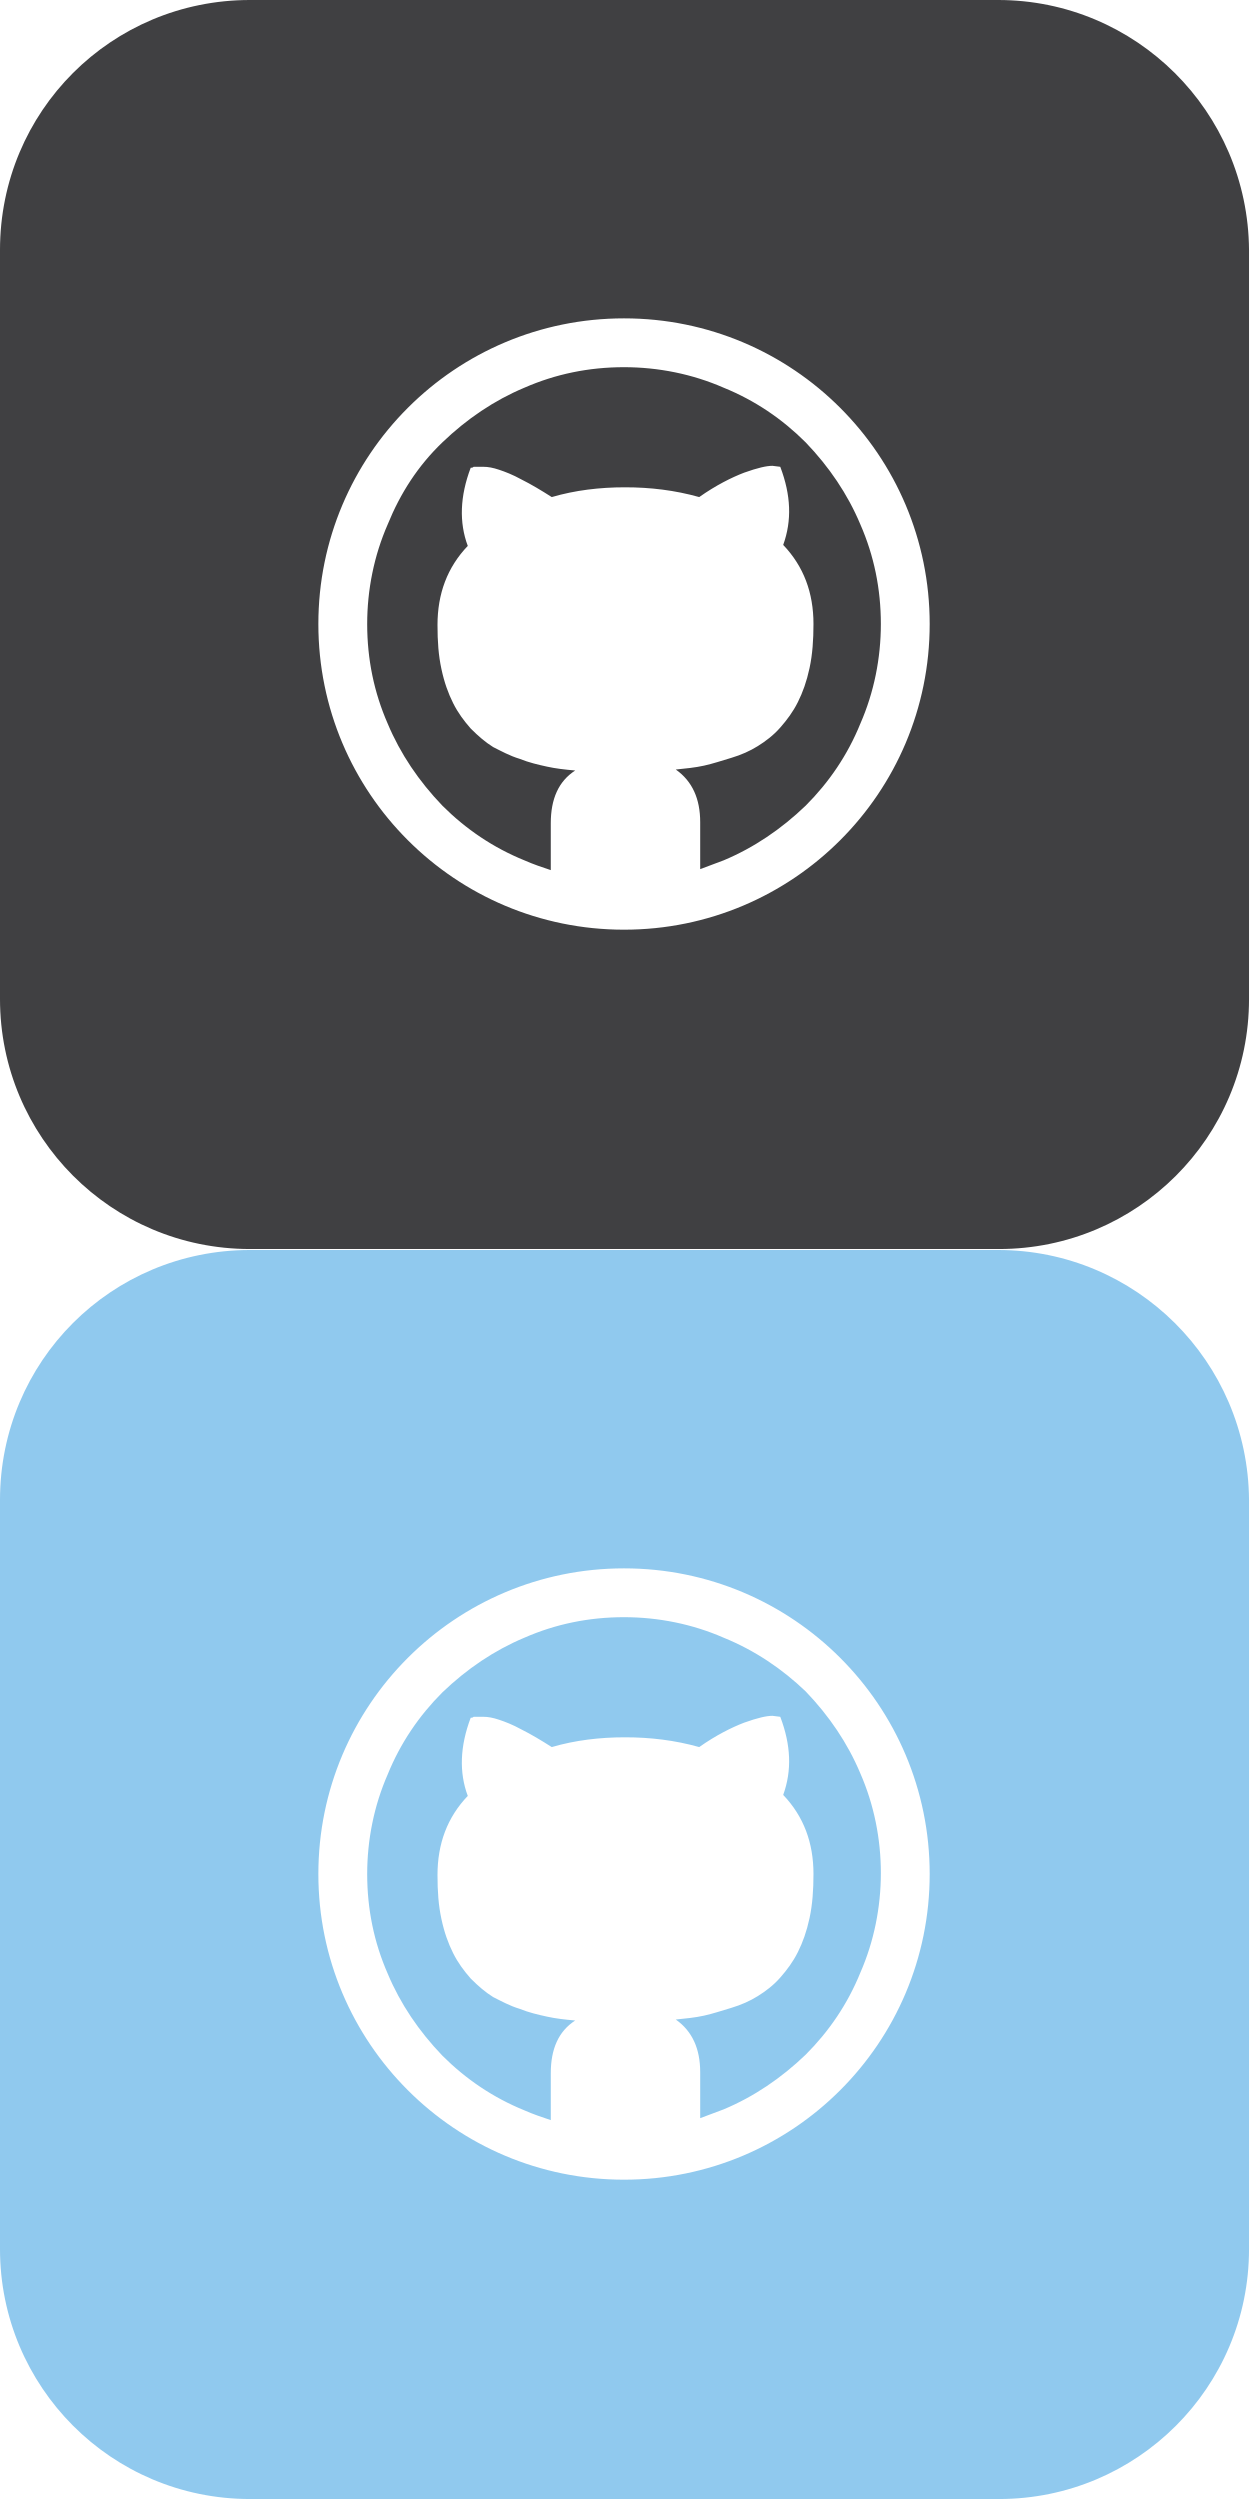
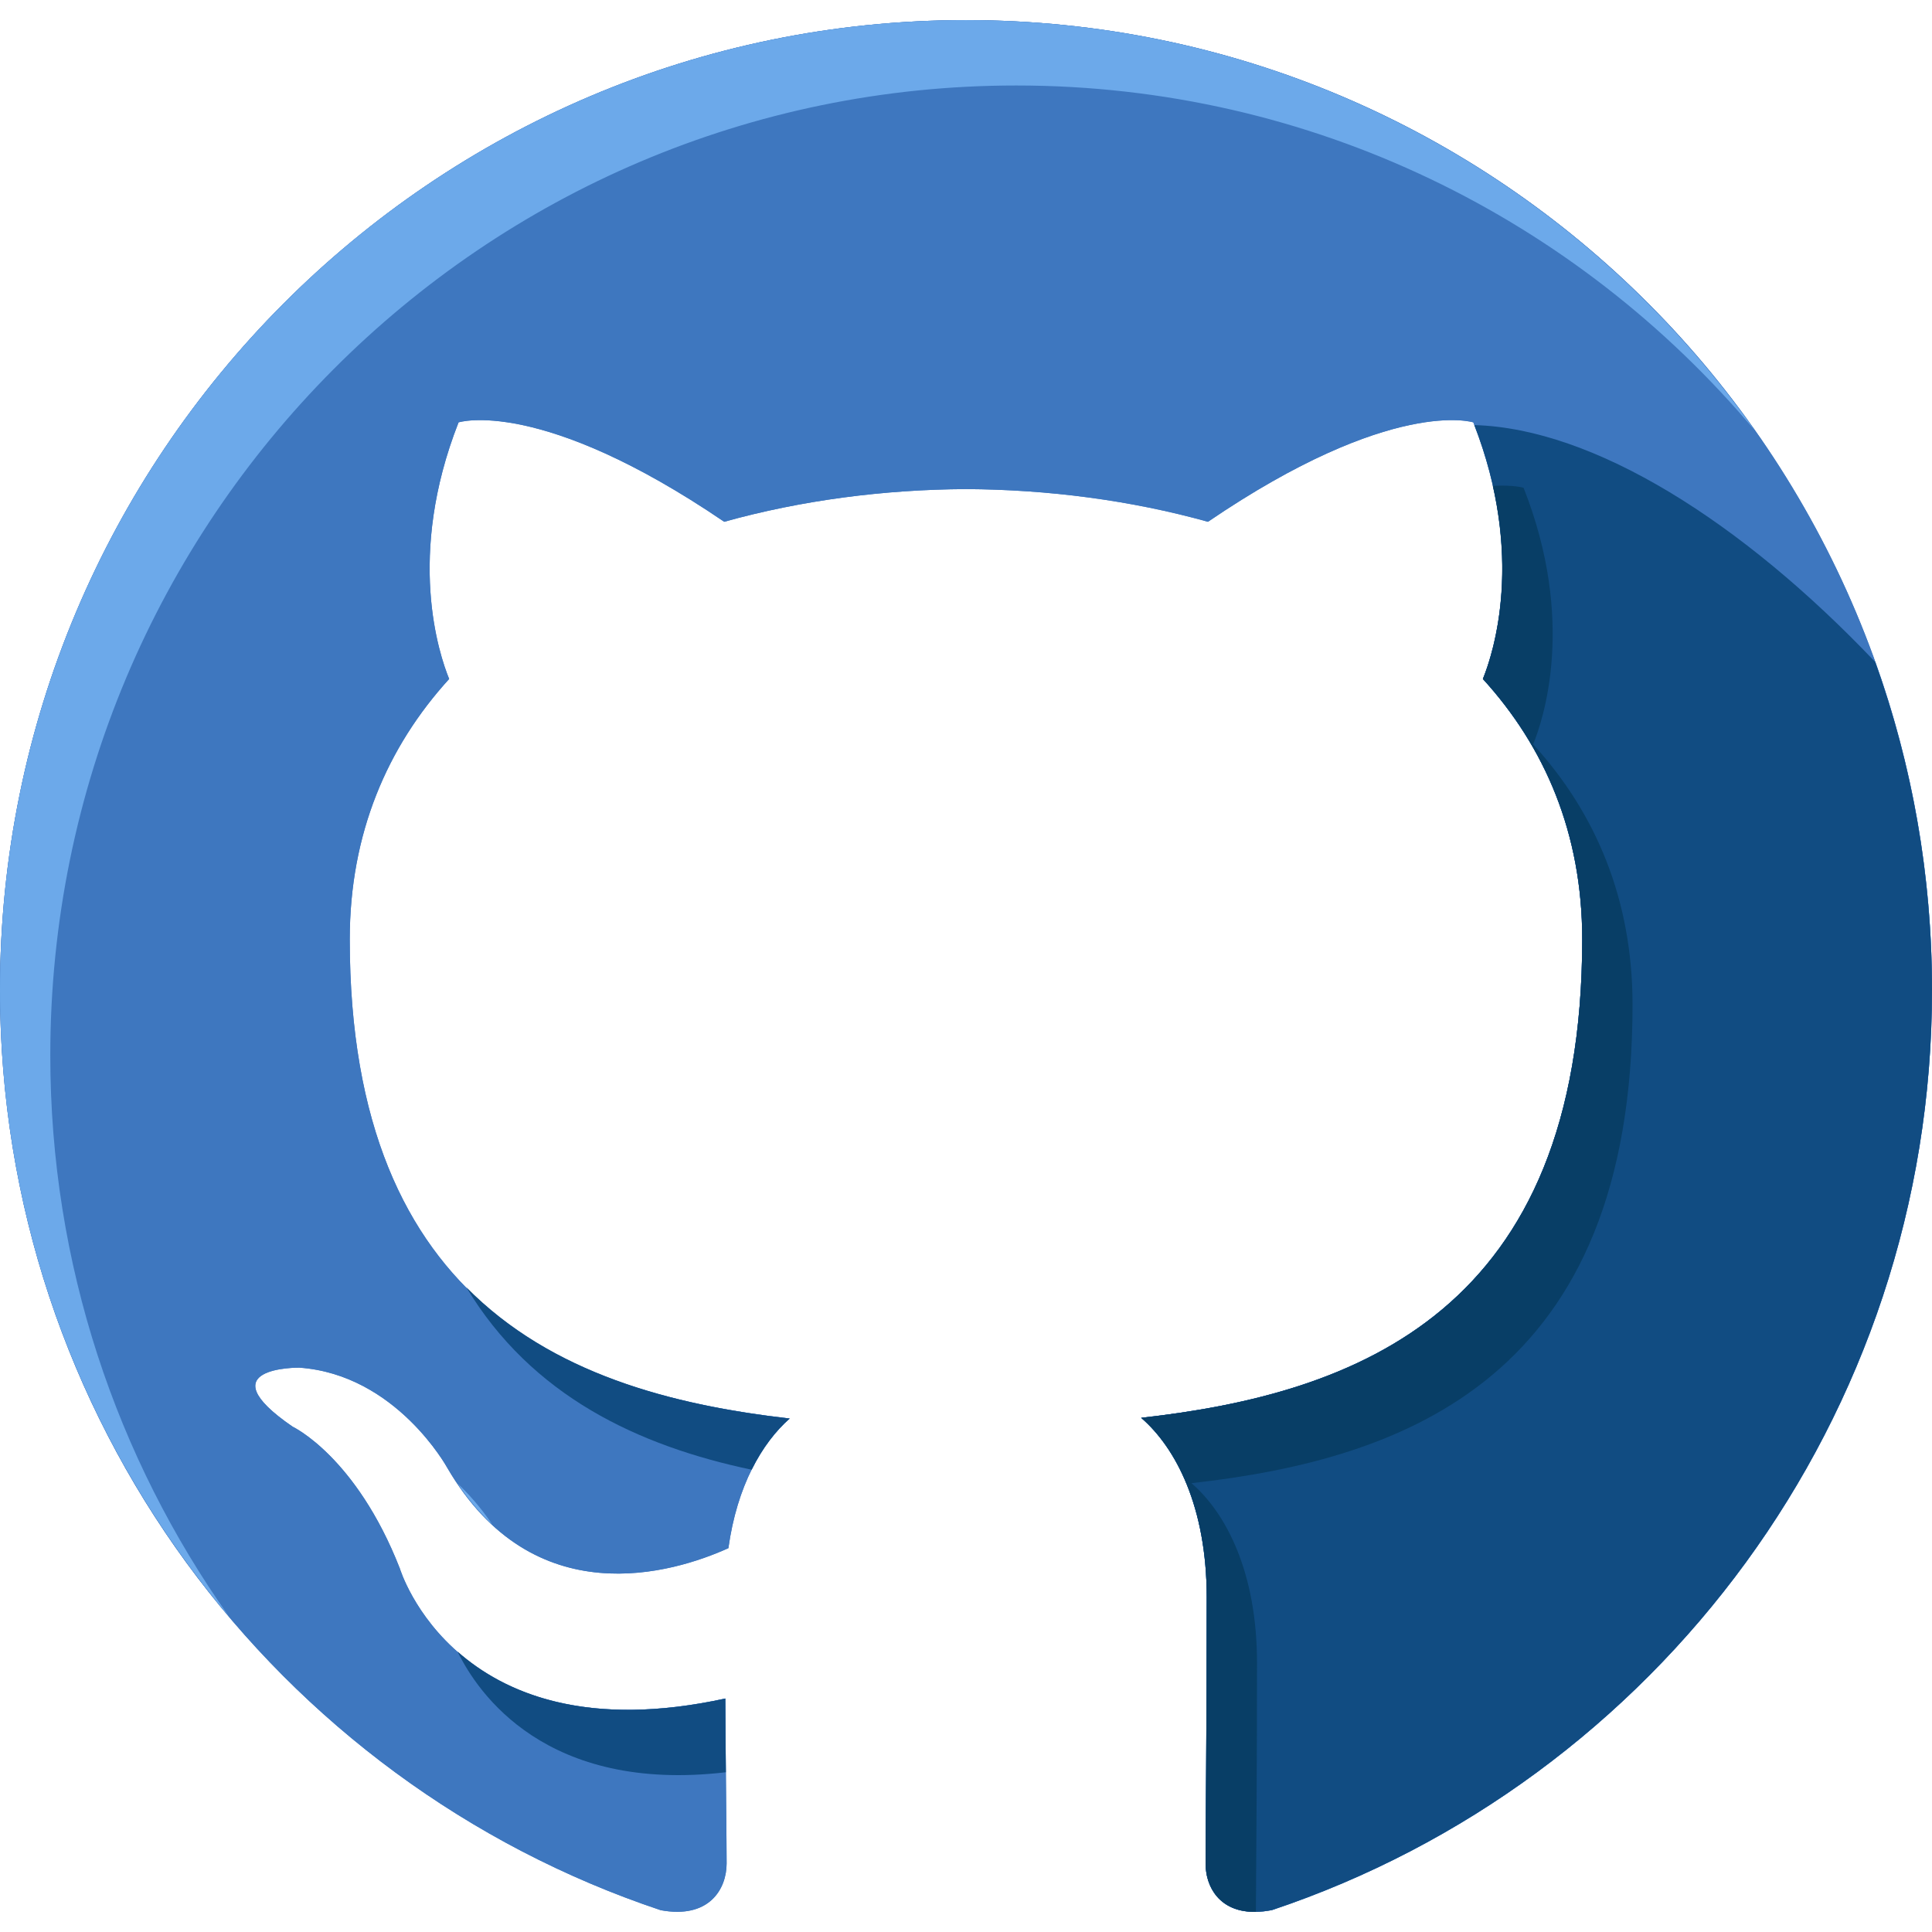
- <svg xmlns="http://www.w3.org/2000/svg" viewBox="0 0 128 256" enable-background="new 0 0 128 256">
-   <path fill="#404042" d="M74.1 39.7c-3.2-1.4-6.7-2.1-10.2-2.1-3.6 0-7 .7-10.2 2.1-3.1 1.3-5.9 3.2-8.4 5.6s-4.3 5.2-5.6 8.4c-1.4 3.2-2.1 6.7-2.1 10.2 0 3.6.7 7 2.1 10.2 1.3 3.1 3.2 5.9 5.6 8.4 2.4 2.4 5.2 4.3 8.4 5.6.9.4 1.8.7 2.7 1v-4.8c0-2.5.8-4.3 2.5-5.4-1.1-.1-2-.2-2.9-.4-.9-.2-1.8-.4-2.8-.8-1-.3-1.9-.8-2.7-1.2-.8-.5-1.5-1.1-2.3-1.9-.7-.8-1.3-1.6-1.8-2.6s-.9-2.1-1.2-3.5c-.3-1.4-.4-2.8-.4-4.5 0-3.2 1-5.9 3.1-8.1-.9-2.4-.8-5.1.3-8 .1 0 .2 0 .3-.1h1c.5 0 1 .1 1.6.3.6.2 1.4.5 2.3 1 1 .5 2 1.1 3.1 1.8 2.4-.7 4.9-1 7.5-1 2.6 0 5.1.3 7.6 1 1.7-1.2 3.3-2 4.6-2.5 1.4-.5 2.3-.7 2.9-.7l.8.1c1.1 2.9 1.2 5.5.3 8 2.1 2.2 3.1 4.9 3.1 8.1 0 1.6-.1 3.1-.4 4.5-.3 1.4-.7 2.5-1.2 3.5s-1.1 1.8-1.8 2.6-1.5 1.4-2.3 1.9c-.8.5-1.7.9-2.7 1.2s-1.9.6-2.8.8c-.9.2-1.9.3-2.9.4 1.7 1.2 2.5 3 2.5 5.4v4.8l2.4-.9c3.1-1.3 5.9-3.2 8.4-5.6 2.4-2.4 4.3-5.2 5.6-8.4 1.4-3.2 2.1-6.7 2.1-10.2 0-3.6-.7-7-2.1-10.2-1.3-3.1-3.2-5.9-5.6-8.4-2.4-2.4-5.2-4.3-8.4-5.6zM102.2 0h-76.6c-14.2 0-25.6 11.4-25.6 25.6v76.7c0 14.1 11.4 25.6 25.6 25.6h76.7c14.1 0 25.6-11.4 25.6-25.6v-76.7c-.1-14.2-11.6-25.6-25.7-25.6zm-38.3 95.2c-17.3 0-31.3-14-31.3-31.3s14-31.3 31.3-31.3 31.3 14 31.3 31.3-14 31.3-31.3 31.3z" />
-   <path fill="#90C9EE" d="M74.1 167.7c-3.2-1.4-6.7-2.1-10.2-2.1-3.6 0-7 .7-10.2 2.1-3.1 1.3-5.9 3.2-8.4 5.6-2.4 2.4-4.3 5.2-5.6 8.4-1.4 3.2-2.1 6.7-2.1 10.2 0 3.6.7 7 2.1 10.2 1.3 3.1 3.2 5.9 5.6 8.4 2.4 2.4 5.2 4.3 8.4 5.6.9.4 1.8.7 2.7 1v-4.8c0-2.5.8-4.3 2.5-5.4-1.1-.1-2-.2-2.9-.4-.9-.2-1.8-.4-2.8-.8-1-.3-1.9-.8-2.7-1.2-.8-.5-1.5-1.1-2.3-1.9-.7-.8-1.3-1.6-1.8-2.6s-.9-2.1-1.2-3.5c-.3-1.4-.4-2.8-.4-4.5 0-3.2 1-5.9 3.1-8.1-.9-2.4-.8-5.1.3-8 .1 0 .2 0 .3-.1h1c.5 0 1 .1 1.6.3.6.2 1.4.5 2.3 1 1 .5 2 1.1 3.1 1.8 2.4-.7 4.9-1 7.5-1 2.6 0 5.1.3 7.6 1 1.7-1.2 3.3-2 4.6-2.5 1.4-.5 2.3-.7 2.9-.7l.8.1c1.1 2.9 1.2 5.5.3 8 2.1 2.2 3.1 4.9 3.1 8.1 0 1.6-.1 3.1-.4 4.5-.3 1.4-.7 2.5-1.2 3.5s-1.1 1.8-1.8 2.6-1.5 1.4-2.3 1.9c-.8.5-1.7.9-2.7 1.2-1 .3-1.9.6-2.8.8-.9.2-1.9.3-2.9.4 1.7 1.2 2.5 3 2.5 5.4v4.7l2.4-.9c3.1-1.3 5.9-3.2 8.4-5.6 2.4-2.4 4.3-5.2 5.6-8.4 1.4-3.2 2.1-6.7 2.1-10.2s-.7-7-2.1-10.2c-1.3-3.1-3.2-5.9-5.6-8.4-2.4-2.3-5.2-4.2-8.4-5.5zM102.2 128h-76.6c-14.2 0-25.6 11.4-25.6 25.6v76.7c0 14.1 11.4 25.6 25.6 25.6h76.7c14.1 0 25.6-11.4 25.6-25.6v-76.7c-.1-14.2-11.6-25.6-25.7-25.6zm-38.3 95.2c-17.3 0-31.3-14-31.3-31.3s14-31.3 31.3-31.3 31.3 14 31.3 31.3-14 31.3-31.3 31.3z" />
+ <svg xmlns="http://www.w3.org/2000/svg" version="1.1" id="Layer_1" x="0px" y="0px" viewBox="0 0 496 496" style="enable-background:new 0 0 496 496;" xml:space="preserve">
+   <path id="SVGCleanerId_0" style="fill:#3E77BF;" d="M247.992,5.163C111.048,5.163,0,116.627,0,254.163  c0,109.992,71.048,203.32,169.632,236.24c12.392,2.296,16.912-5.392,16.912-12c0-5.904-0.216-21.56-0.336-42.344  c-69,15.064-83.552-33.376-83.552-33.376c-11.264-28.768-27.52-36.408-27.52-36.408c-22.528-15.456,1.696-15.16,1.696-15.16  c24.88,1.752,37.976,25.672,37.976,25.672c22.144,38.048,58.064,27.048,72.192,20.672c2.232-16.08,8.656-27.064,15.736-33.28  c-55.056-6.296-112.944-27.64-112.944-123.04c0-27.176,9.656-49.408,25.52-66.832c-2.568-6.296-11.072-31.6,2.416-65.872  c0,0,20.832-6.688,68.2,25.52c19.784-5.52,41-8.28,62.096-8.392c21.048,0.112,42.28,2.864,62.096,8.392  c47.328-32.208,68.128-25.52,68.128-25.52c13.52,34.272,5.016,59.576,2.456,65.872c15.904,17.424,25.504,39.648,25.504,66.832  c0,95.64-57.984,116.68-113.232,122.856c8.904,7.688,16.832,22.872,16.832,46.112c0,33.296-0.296,60.128-0.296,68.296  c0,6.672,4.472,14.424,17.048,11.968C425.016,457.387,496,364.123,496,254.163C496,116.627,384.952,5.163,247.992,5.163z" />
+   <g>
+     <path id="SVGCleanerId_0_1_" style="fill:#3E77BF;" d="M247.992,5.163C111.048,5.163,0,116.627,0,254.163   c0,109.992,71.048,203.32,169.632,236.24c12.392,2.296,16.912-5.392,16.912-12c0-5.904-0.216-21.56-0.336-42.344   c-69,15.064-83.552-33.376-83.552-33.376c-11.264-28.768-27.52-36.408-27.52-36.408c-22.528-15.456,1.696-15.16,1.696-15.16   c24.88,1.752,37.976,25.672,37.976,25.672c22.144,38.048,58.064,27.048,72.192,20.672c2.232-16.08,8.656-27.064,15.736-33.28   c-55.056-6.296-112.944-27.64-112.944-123.04c0-27.176,9.656-49.408,25.52-66.832c-2.568-6.296-11.072-31.6,2.416-65.872   c0,0,20.832-6.688,68.2,25.52c19.784-5.52,41-8.28,62.096-8.392c21.048,0.112,42.28,2.864,62.096,8.392   c47.328-32.208,68.128-25.52,68.128-25.52c13.52,34.272,5.016,59.576,2.456,65.872c15.904,17.424,25.504,39.648,25.504,66.832   c0,95.64-57.984,116.68-113.232,122.856c8.904,7.688,16.832,22.872,16.832,46.112c0,33.296-0.296,60.128-0.296,68.296   c0,6.672,4.472,14.424,17.048,11.968C425.016,457.387,496,364.123,496,254.163C496,116.627,384.952,5.163,247.992,5.163z" />
+   </g>
+   <g>
+     <path style="fill:#114C82;" d="M378.496,109.131c13.128,33.904,4.752,58.928,2.2,65.176c15.904,17.424,25.504,39.648,25.504,66.832   c0,95.64-57.984,116.68-113.232,122.856c8.904,7.688,16.832,22.872,16.832,46.112c0,33.296-0.296,60.128-0.296,68.296   c0,6.672,4.472,14.424,17.048,11.968C425.016,457.387,496,364.123,496,254.163c0-29.56-5.152-57.896-14.568-84.2   C447.24,133.963,409.184,109.987,378.496,109.131z" />
+     <path style="fill:#114C82;" d="M192.976,377.323c2.784-5.616,6.184-9.984,9.76-13.144c-30.176-3.456-61.168-11.512-83.048-33.744   C136.52,358.451,163.928,371.195,192.976,377.323z" />
+   </g>
+   <path style="fill:#6CA9EA;" d="M12.912,270.947c0-137.536,111.048-249,247.992-249c76.04,0,144.056,34.392,189.536,88.488  C405.52,46.755,331.616,5.163,247.992,5.163C111.048,5.163,0,116.627,0,254.163c0,61.32,22.12,117.424,58.752,160.792  C29.944,374.291,12.912,324.643,12.912,270.947z" />
+   <path style="fill:#083E66;" d="M322.712,426.899c0-23.232-7.928-38.44-16.832-46.128c55.248-6.16,113.24-27.216,113.24-122.848  c0-27.184-9.6-49.4-25.52-66.824c2.576-6.296,11.096-31.608-2.456-65.872c0,0-2.576-0.792-7.896-0.488  c5.808,25.84-0.416,44.32-2.552,49.568c15.904,17.424,25.504,39.648,25.504,66.832c0,95.64-57.984,116.68-113.232,122.856  c8.904,7.688,16.832,22.872,16.832,46.112c0,33.296-0.296,60.128-0.296,68.296c0,5.872,3.496,12.568,12.92,12.408  C322.488,479.555,322.712,455.659,322.712,426.899z" />
+   <path style="fill:#114C82;" d="M117.464,423.995c5.208,10.72,22.712,36.4,68.888,30.992c-0.064-5.648-0.112-11.976-0.144-18.928  C150.584,443.835,129.552,434.667,117.464,423.995z" />
+   <path style="fill:#6CA9EA;" d="M126.368,391.387c-1.592-2.4-4.576-6.472-8.904-10.544  C120.272,385.011,123.256,388.507,126.368,391.387z" />
+   <g>
+ </g>
+   <g>
+ </g>
+   <g>
+ </g>
+   <g>
+ </g>
+   <g>
+ </g>
+   <g>
+ </g>
+   <g>
+ </g>
+   <g>
+ </g>
+   <g>
+ </g>
+   <g>
+ </g>
+   <g>
+ </g>
+   <g>
+ </g>
+   <g>
+ </g>
+   <g>
+ </g>
+   <g>
+ </g>
</svg>
